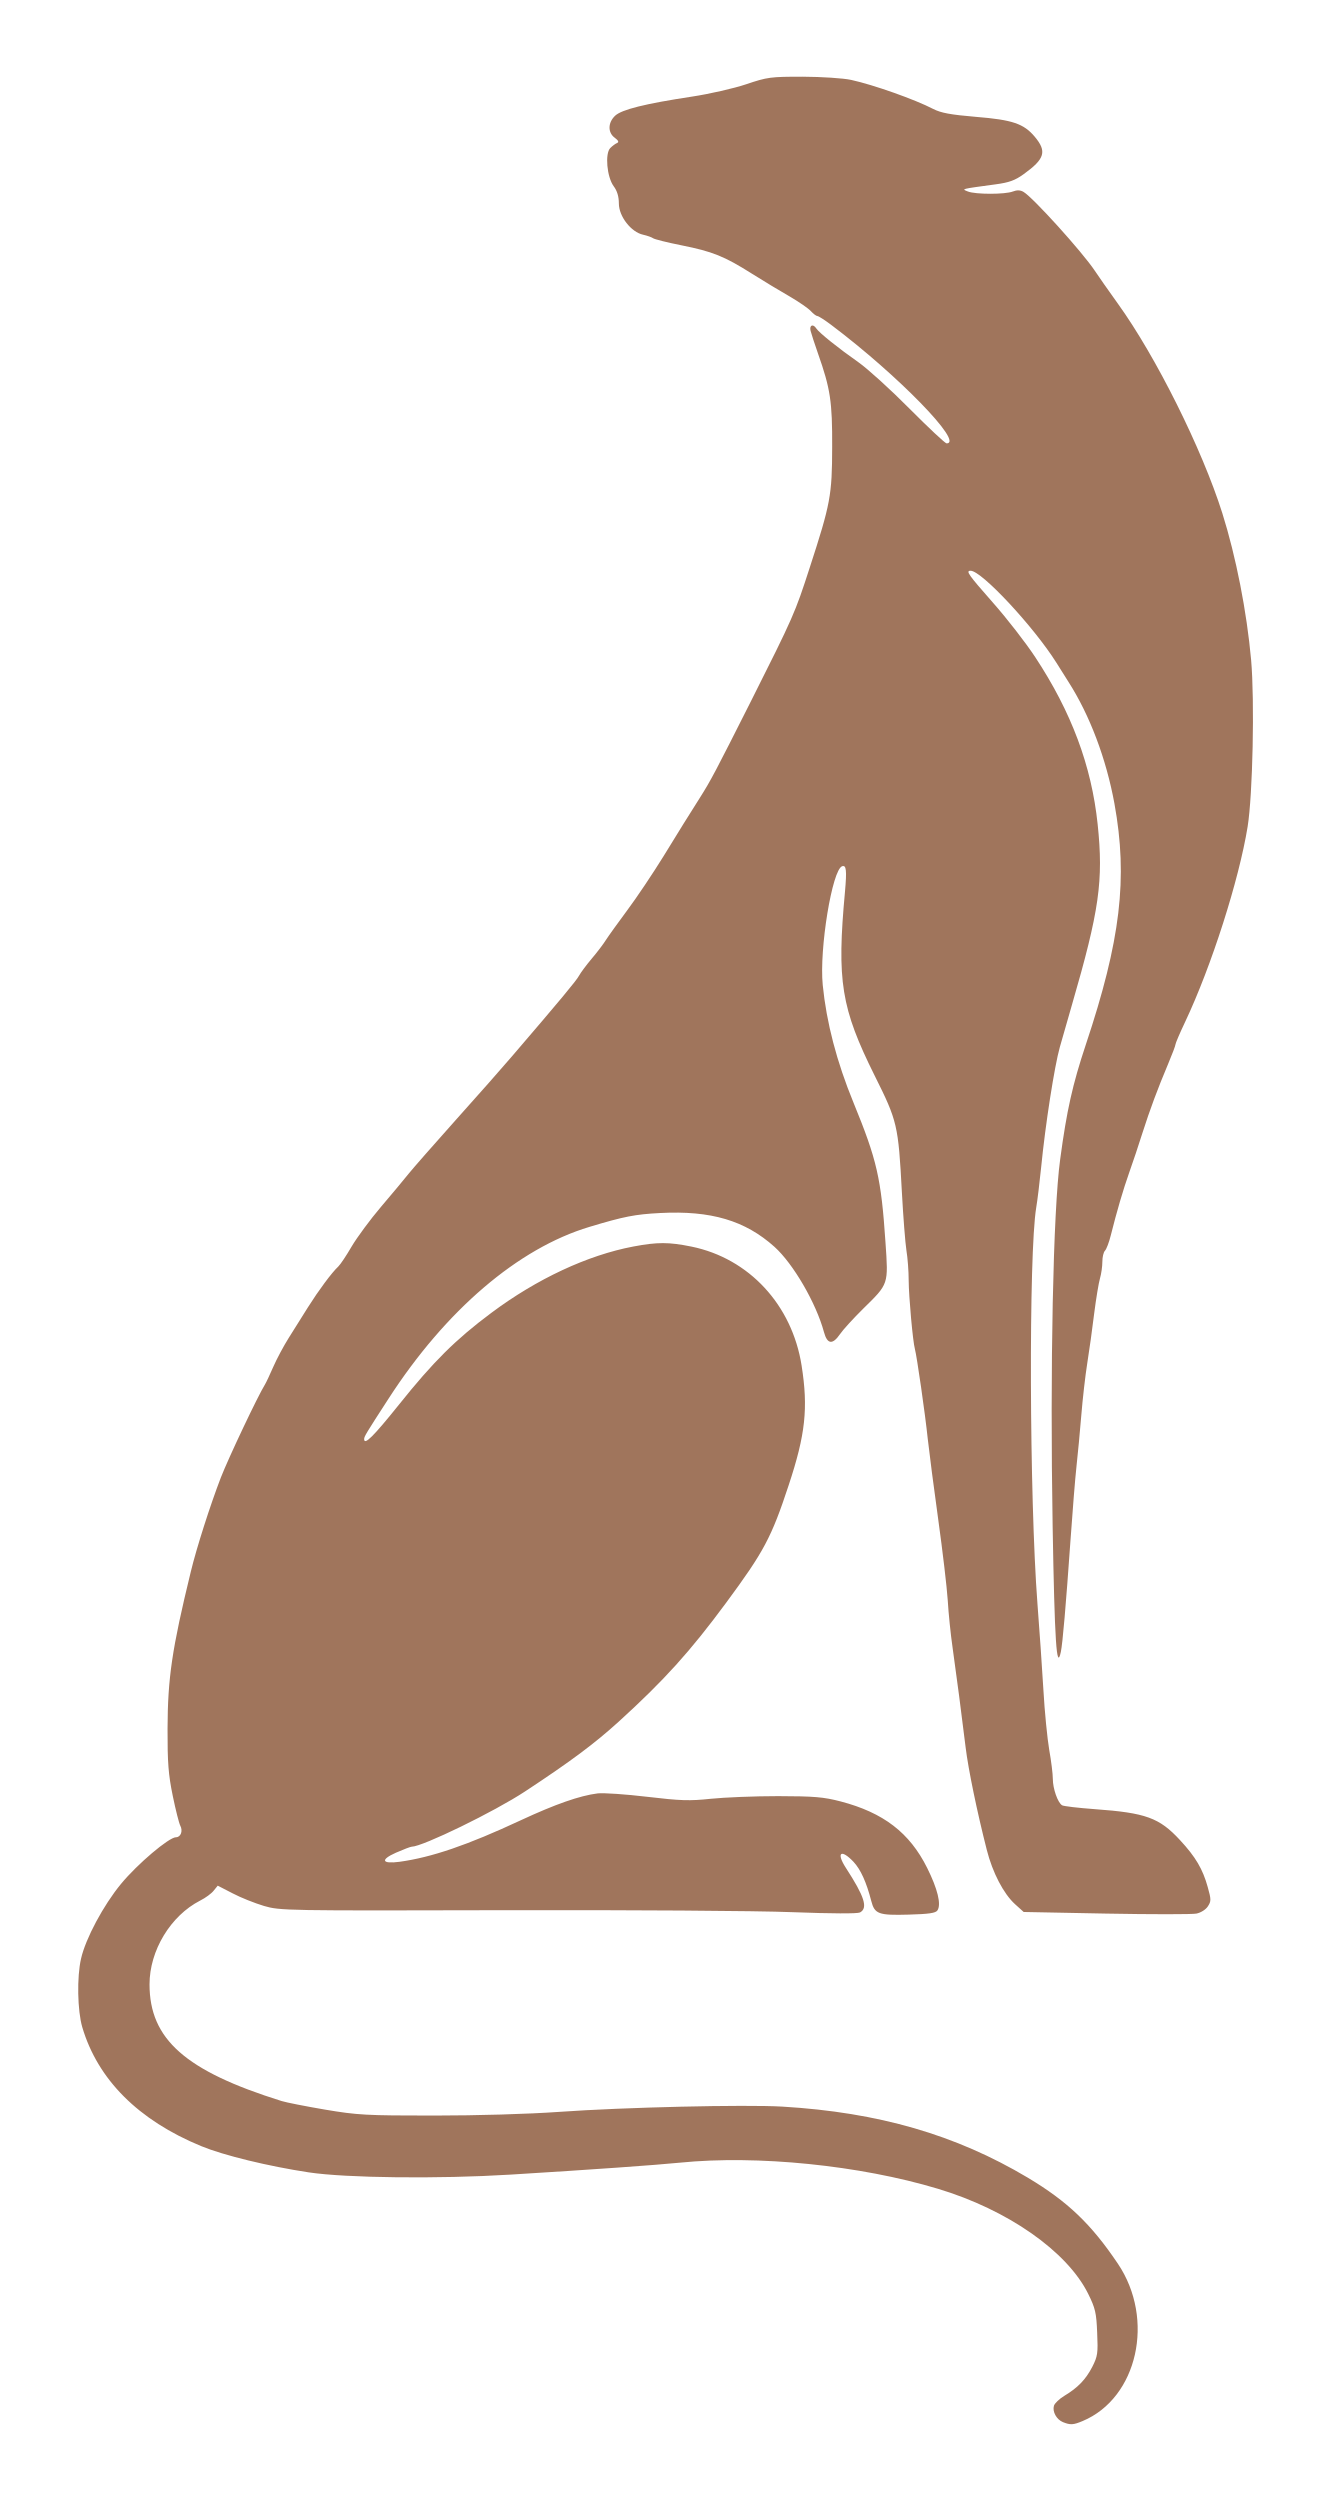
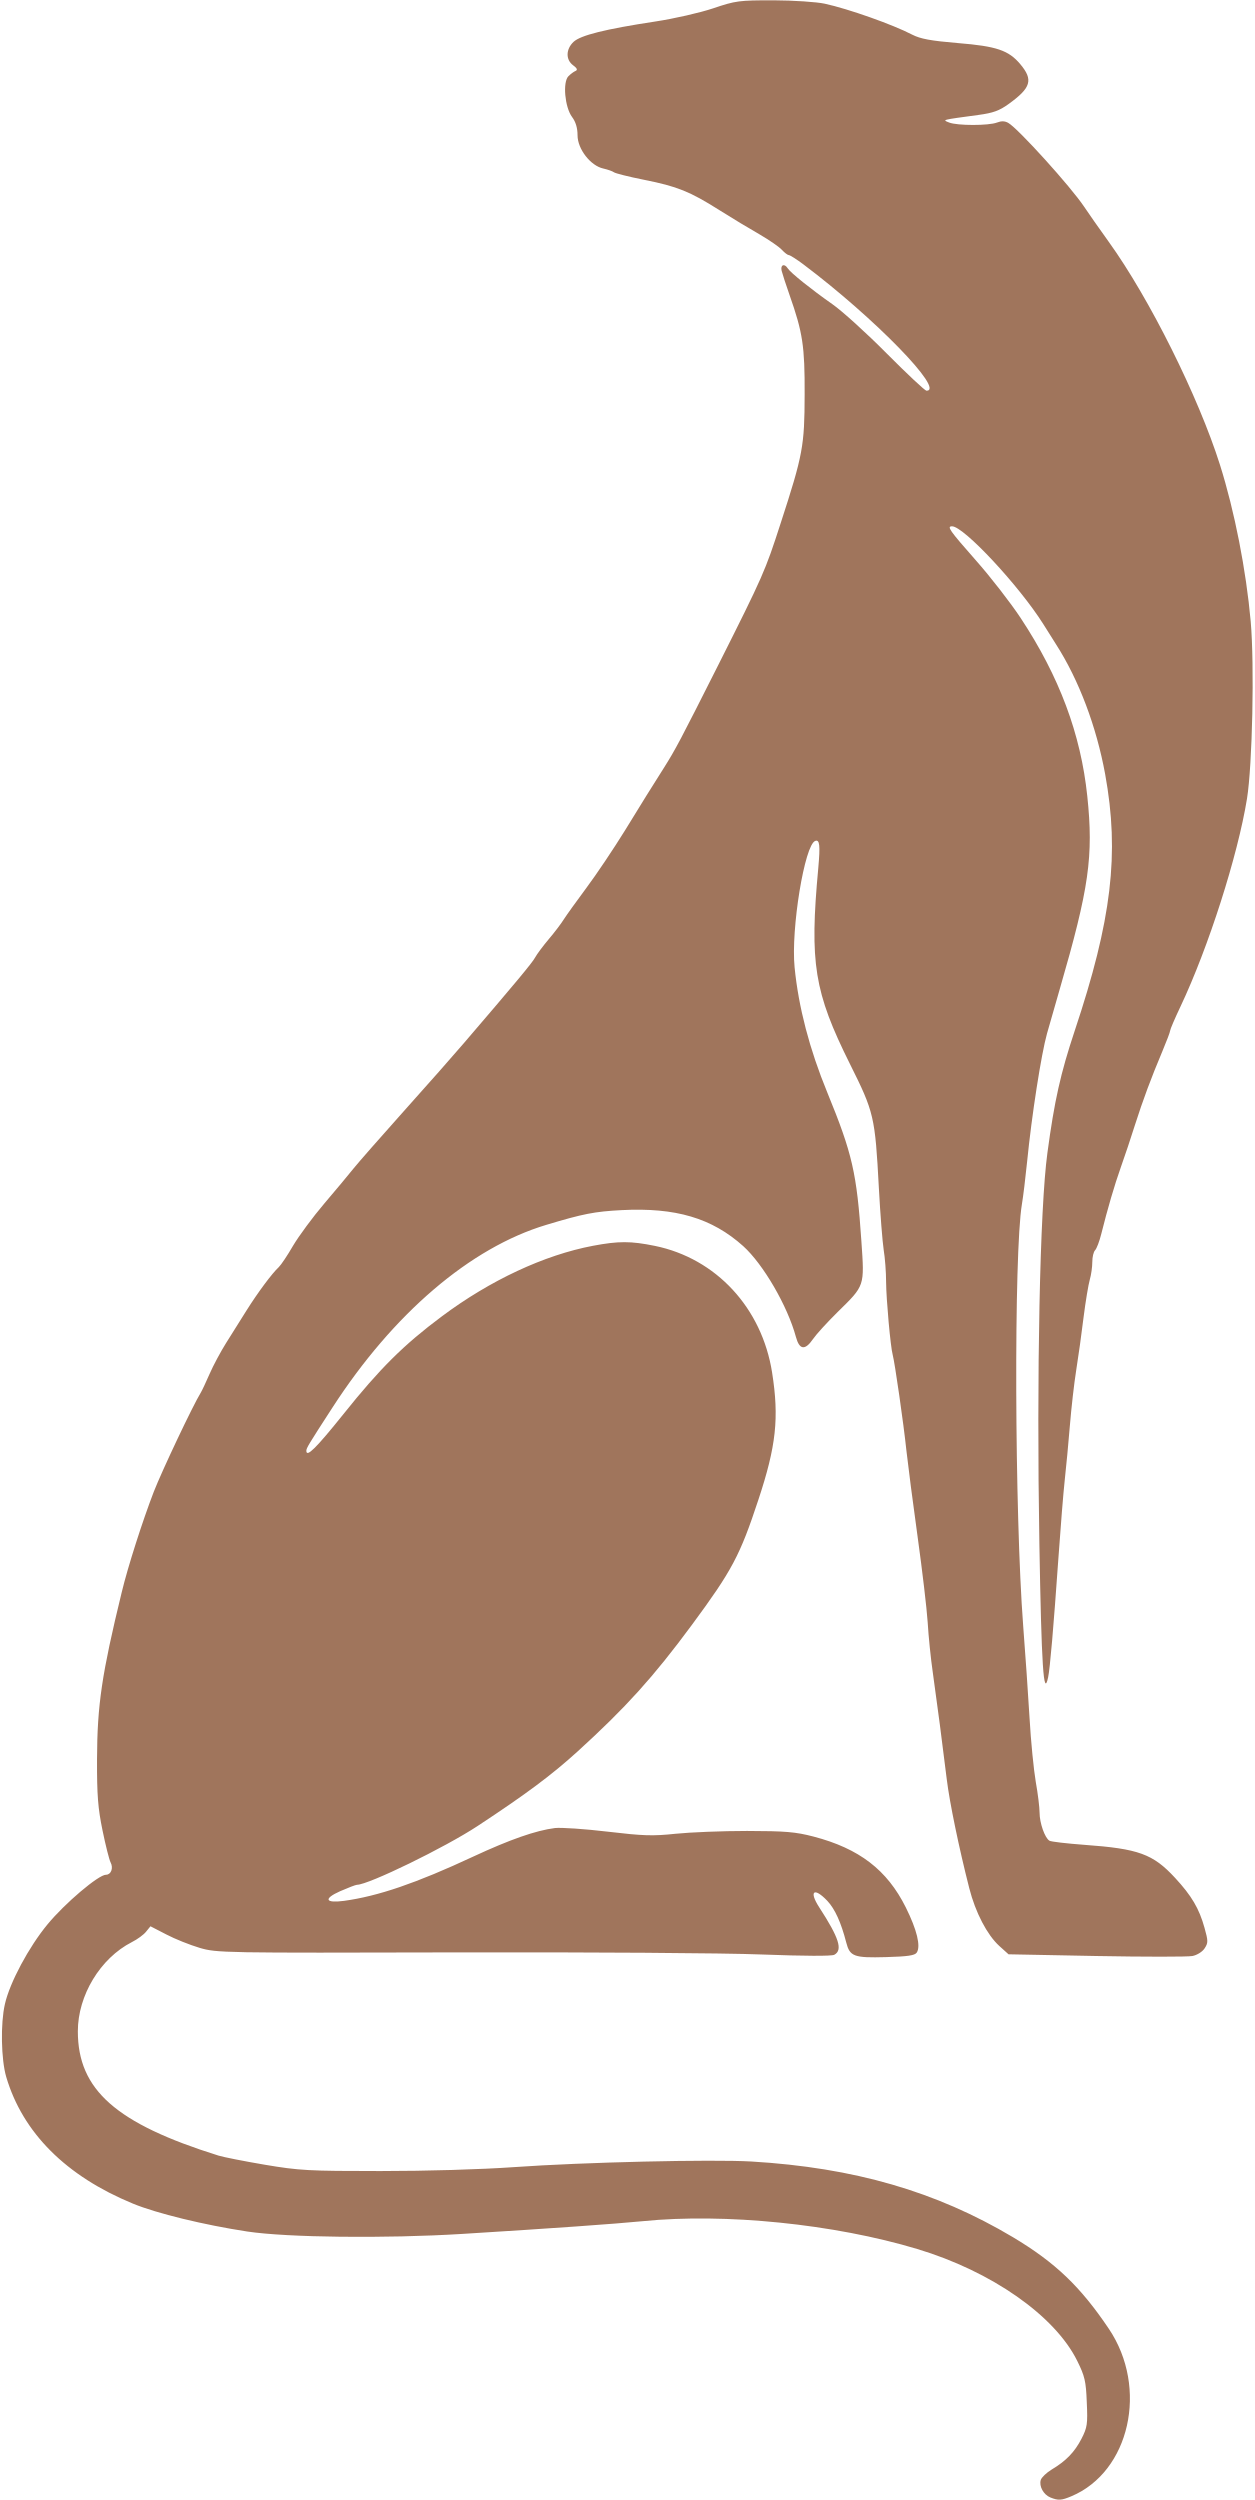
- <svg xmlns="http://www.w3.org/2000/svg" viewBox="0 0 140.8 265.0" width="141" height="265">
-   <g transform="translate(0.00,0.00)">
-     <path fill="#A0755C" fill-rule="evenodd" d="M112.58,256.75C111.89,256.47 111.43,255.63 111.62,255.00C111.71,254.74 112.19,254.28 112.70,253.97C114.14,253.11 114.99,252.23 115.68,250.89C116.25,249.77 116.30,249.44 116.20,247.27C116.12,245.16 116.00,244.67 115.25,243.15C113.02,238.64 106.71,234.23 99.32,232.01C91.05,229.52 80.17,228.42 72.00,229.24C69.25,229.51 62.91,229.96 54.00,230.51C46.37,230.98 36.61,230.87 32.62,230.27C28.34,229.62 23.60,228.47 21.23,227.49C14.57,224.75 10.26,220.43 8.62,214.88C8.11,213.14 8.04,209.56 8.49,207.62C8.97,205.49 10.87,201.94 12.73,199.69C14.46,197.59 17.81,194.75 18.55,194.75C19.06,194.75 19.31,194.08 19.01,193.52C18.88,193.28 18.52,191.86 18.21,190.35C17.75,188.11 17.65,186.85 17.66,183.25C17.68,177.85 18.13,174.79 20.12,166.62C20.73,164.08 22.20,159.50 23.31,156.62C24.13,154.52 27.22,147.99 27.99,146.75C28.12,146.54 28.51,145.70 28.87,144.88C29.23,144.05 29.97,142.67 30.51,141.81C31.06,140.95 31.97,139.49 32.55,138.56C33.67,136.78 35.08,134.88 35.76,134.25C35.98,134.04 36.62,133.09 37.18,132.12C37.75,131.16 39.14,129.27 40.29,127.92C41.44,126.57 42.75,125.00 43.21,124.42C43.67,123.85 45.92,121.28 48.21,118.72C50.50,116.17 53.18,113.13 54.17,111.97C59.30,105.99 61.03,103.91 61.28,103.42C61.44,103.12 62.04,102.31 62.62,101.62C63.20,100.94 63.88,100.04 64.14,99.62C64.40,99.21 65.41,97.81 66.38,96.50C67.36,95.19 69.09,92.61 70.24,90.75C72.23,87.51 72.59,86.93 74.09,84.56C75.26,82.71 75.73,81.81 79.48,74.37C84.03,65.32 84.17,64.99 85.73,60.17C87.94,53.38 88.10,52.49 88.11,47.38C88.13,42.56 87.92,41.20 86.61,37.48C86.25,36.46 85.90,35.37 85.82,35.06C85.68,34.46 86.09,34.29 86.43,34.82C86.70,35.25 88.78,36.92 90.88,38.39C91.84,39.06 94.28,41.27 96.30,43.31C98.32,45.34 100.09,47.00 100.24,47.00C102.13,47.00 95.09,39.77 88.01,34.44C87.32,33.92 86.66,33.50 86.54,33.50C86.42,33.50 86.11,33.26 85.85,32.98C85.59,32.69 84.59,32.00 83.63,31.44C82.66,30.89 80.86,29.80 79.62,29.02C76.68,27.16 75.43,26.66 72.12,26.00C70.61,25.70 69.26,25.36 69.12,25.25C68.99,25.15 68.51,24.98 68.07,24.88C66.80,24.61 65.50,22.94 65.50,21.57C65.50,20.84 65.32,20.23 64.95,19.74C64.23,18.76 64.01,16.28 64.59,15.69C64.81,15.47 65.13,15.23 65.31,15.16C65.53,15.06 65.45,14.89 65.06,14.60C64.31,14.05 64.33,13.00 65.10,12.27C65.80,11.61 68.25,11.00 73.25,10.24C75.11,9.96 77.69,9.37 79.00,8.93C81.25,8.17 81.57,8.13 85.00,8.13C87.02,8.14 89.29,8.29 90.12,8.47C92.47,8.98 96.90,10.55 98.82,11.55C99.64,11.97 100.65,12.16 103.38,12.39C107.22,12.70 108.42,13.11 109.58,14.49C110.89,16.05 110.66,16.84 108.41,18.46C107.50,19.12 106.86,19.35 105.44,19.54C101.68,20.05 101.79,20.02 102.50,20.30C103.31,20.62 106.44,20.62 107.26,20.30C107.70,20.13 108.05,20.14 108.39,20.34C109.38,20.91 114.62,26.70 115.95,28.70C116.32,29.26 117.42,30.83 118.39,32.18C122.45,37.82 127.32,47.61 129.46,54.38C130.92,59.01 132.06,64.85 132.52,69.97C132.90,74.30 132.69,84.24 132.15,87.62C131.23,93.30 128.31,102.43 125.53,108.31C124.96,109.51 124.50,110.59 124.50,110.71C124.50,110.83 124.15,111.76 123.72,112.78C122.60,115.44 121.81,117.56 120.99,120.12C120.60,121.36 119.98,123.22 119.61,124.25C118.95,126.11 118.28,128.41 117.64,130.96C117.46,131.69 117.18,132.42 117.03,132.57C116.87,132.73 116.75,133.25 116.75,133.74C116.75,134.23 116.64,135.02 116.50,135.50C116.36,135.98 116.08,137.67 115.88,139.25C115.69,140.83 115.36,143.19 115.15,144.50C114.94,145.81 114.66,148.28 114.52,150.00C114.38,151.72 114.15,154.15 114.01,155.41C113.87,156.67 113.59,160.16 113.38,163.16C112.88,170.26 112.54,174.20 112.35,175.10C111.90,177.21 111.69,173.99 111.48,161.80C111.19,144.95 111.53,128.38 112.28,122.88C112.98,117.67 113.59,114.96 114.99,110.75C118.69,99.67 119.47,93.10 118.03,85.18C117.16,80.43 115.42,75.81 113.14,72.25C112.84,71.77 112.27,70.87 111.88,70.25C109.46,66.41 103.95,60.50 102.79,60.50C102.24,60.50 102.51,60.88 105.15,63.88C106.61,65.53 108.63,68.13 109.63,69.65C113.47,75.47 115.60,81.17 116.25,87.36C116.88,93.35 116.43,96.51 113.53,106.50C113.11,107.94 112.53,109.97 112.24,111.00C111.67,113.03 110.71,119.19 110.26,123.75C110.10,125.33 109.87,127.24 109.74,128.00C108.93,132.87 109.01,158.74 109.87,170.00C110.08,172.68 110.36,176.79 110.50,179.12C110.63,181.46 110.92,184.33 111.12,185.50C111.33,186.67 111.50,188.05 111.50,188.57C111.50,189.59 112.02,191.08 112.48,191.36C112.63,191.46 114.19,191.64 115.94,191.77C121.36,192.16 122.79,192.68 124.98,195.05C126.64,196.84 127.39,198.12 127.92,200.03C128.29,201.35 128.29,201.53 127.93,202.08C127.71,202.42 127.18,202.75 126.72,202.84C126.27,202.93 121.96,202.93 117.15,202.84L108.41,202.67L107.49,201.84C106.28,200.74 105.11,198.50 104.50,196.09C103.47,192.05 102.54,187.55 102.26,185.25C101.85,181.86 101.28,177.53 100.87,174.62C100.67,173.25 100.44,171.00 100.36,169.62C100.27,168.25 99.82,164.43 99.36,161.12C98.90,157.82 98.40,153.94 98.24,152.50C97.97,149.89 97.08,143.72 96.88,143.00C96.66,142.22 96.23,137.44 96.22,135.73C96.22,134.75 96.11,133.31 95.98,132.54C95.86,131.76 95.64,128.99 95.50,126.38C95.12,119.24 95.02,118.84 92.62,114.03C89.05,106.85 88.59,104.00 89.47,94.50C89.67,92.26 89.61,91.67 89.17,91.82C88.11,92.17 86.73,100.62 87.11,104.41C87.50,108.37 88.59,112.55 90.37,116.88C92.86,122.96 93.30,124.87 93.76,131.68C94.07,136.20 94.12,136.05 91.39,138.73C90.36,139.75 89.25,140.96 88.94,141.42C88.15,142.57 87.59,142.50 87.24,141.20C86.41,138.13 83.99,133.96 81.99,132.16C78.88,129.37 75.26,128.30 69.88,128.58C67.21,128.72 66.06,128.94 62.38,130.05C54.82,132.32 47.14,138.89 41.09,148.25C38.70,151.94 38.50,152.27 38.50,152.54C38.50,153.25 39.48,152.27 42.20,148.88C45.82,144.35 48.19,141.99 52.00,139.15C56.81,135.56 62.18,133.05 67.04,132.13C69.59,131.65 70.79,131.65 73.20,132.14C79.30,133.39 83.86,138.32 84.87,144.75C85.58,149.26 85.28,152.06 83.50,157.43C81.67,162.98 80.88,164.46 76.88,169.88C73.04,175.08 70.31,178.10 65.50,182.48C62.91,184.83 60.42,186.69 55.56,189.89C52.32,192.03 44.68,195.75 43.54,195.75C43.42,195.75 42.66,196.04 41.86,196.39C40.18,197.14 40.37,197.60 42.25,197.35C45.65,196.88 49.42,195.60 55.12,192.94C58.78,191.24 61.35,190.34 63.25,190.10C63.87,190.03 66.23,190.19 68.50,190.46C72.05,190.88 72.99,190.91 75.25,190.67C76.69,190.52 79.90,190.39 82.38,190.39C86.21,190.40 87.19,190.48 89.00,190.95C93.55,192.14 96.32,194.27 98.18,198.00C99.29,200.23 99.69,201.87 99.27,202.50C99.08,202.79 98.36,202.89 96.20,202.95C93.01,203.04 92.61,202.89 92.25,201.49C91.74,199.51 91.13,198.16 90.37,197.35C89.04,195.95 88.51,196.37 89.56,197.99C91.54,201.04 91.93,202.25 91.06,202.72C90.79,202.86 88.10,202.85 83.87,202.69C80.12,202.54 66.60,202.45 53.38,202.48C30.11,202.54 29.59,202.53 27.88,202.03C26.91,201.74 25.42,201.15 24.55,200.69L22.98,199.88L22.55,200.41C22.32,200.71 21.68,201.18 21.12,201.46C17.98,203.07 15.75,206.76 15.75,210.34C15.75,216.16 19.55,219.52 29.75,222.71C30.23,222.86 32.30,223.27 34.36,223.62C37.80,224.20 38.70,224.25 45.88,224.25C50.46,224.25 55.93,224.09 59.15,223.86C66.02,223.37 78.85,223.07 82.82,223.30C93.04,223.91 101.20,226.28 108.84,230.83C113.07,233.36 115.56,235.74 118.40,239.96C122.36,245.85 120.48,254.19 114.66,256.63C113.66,257.05 113.36,257.06 112.58,256.75Z" />
-   </g>
+ <svg xmlns="http://www.w3.org/2000/svg" viewBox="8.0 8.1 124.9 248.9">
+   <path fill="#A0755C" fill-rule="evenodd" d="M112.58,256.75C111.89,256.47 111.43,255.63 111.62,255.00C111.71,254.74 112.19,254.28 112.70,253.97C114.14,253.11 114.99,252.23 115.68,250.89C116.25,249.77 116.30,249.44 116.20,247.27C116.12,245.16 116.00,244.67 115.25,243.15C113.02,238.64 106.71,234.23 99.32,232.01C91.05,229.52 80.17,228.42 72.00,229.24C69.25,229.51 62.91,229.96 54.00,230.51C46.37,230.98 36.61,230.87 32.62,230.27C28.34,229.62 23.60,228.47 21.23,227.49C14.57,224.75 10.26,220.43 8.62,214.88C8.11,213.14 8.04,209.56 8.49,207.62C8.97,205.49 10.87,201.94 12.73,199.69C14.46,197.59 17.81,194.75 18.55,194.75C19.06,194.75 19.31,194.08 19.01,193.52C18.88,193.28 18.52,191.86 18.21,190.35C17.75,188.11 17.65,186.85 17.66,183.25C17.68,177.85 18.13,174.79 20.12,166.62C20.73,164.08 22.20,159.50 23.31,156.62C24.13,154.52 27.22,147.99 27.99,146.75C28.12,146.54 28.51,145.70 28.87,144.88C29.23,144.05 29.97,142.67 30.51,141.81C31.06,140.95 31.97,139.49 32.55,138.56C33.67,136.78 35.08,134.88 35.76,134.25C35.98,134.04 36.62,133.09 37.18,132.12C37.75,131.16 39.14,129.27 40.29,127.92C41.44,126.57 42.75,125.00 43.21,124.42C43.67,123.85 45.92,121.28 48.21,118.72C50.50,116.17 53.18,113.13 54.17,111.97C59.30,105.99 61.03,103.91 61.28,103.42C61.44,103.12 62.04,102.31 62.62,101.62C63.20,100.94 63.88,100.04 64.14,99.62C64.40,99.21 65.41,97.81 66.38,96.50C67.36,95.19 69.09,92.61 70.24,90.75C72.23,87.51 72.59,86.93 74.09,84.56C75.26,82.71 75.73,81.81 79.48,74.37C84.03,65.32 84.17,64.99 85.73,60.17C87.94,53.38 88.10,52.49 88.11,47.38C88.13,42.56 87.92,41.20 86.61,37.48C86.25,36.46 85.90,35.37 85.82,35.06C85.68,34.46 86.09,34.29 86.43,34.82C86.70,35.25 88.78,36.92 90.88,38.39C91.84,39.06 94.28,41.27 96.30,43.31C98.32,45.34 100.09,47.00 100.24,47.00C102.13,47.00 95.09,39.77 88.01,34.44C87.32,33.92 86.66,33.50 86.54,33.50C86.42,33.50 86.11,33.26 85.85,32.98C85.59,32.69 84.59,32.00 83.63,31.44C82.66,30.89 80.86,29.80 79.62,29.02C76.68,27.16 75.43,26.66 72.12,26.00C70.61,25.70 69.26,25.36 69.12,25.25C68.99,25.15 68.51,24.98 68.07,24.88C66.80,24.61 65.50,22.94 65.50,21.57C65.50,20.84 65.32,20.23 64.95,19.74C64.23,18.76 64.01,16.28 64.59,15.69C64.81,15.47 65.13,15.23 65.31,15.16C65.53,15.06 65.45,14.89 65.06,14.60C64.31,14.05 64.33,13.00 65.10,12.27C65.80,11.61 68.25,11.00 73.25,10.24C75.11,9.96 77.69,9.37 79.00,8.93C81.25,8.17 81.57,8.13 85.00,8.13C87.02,8.14 89.29,8.29 90.12,8.47C92.47,8.98 96.90,10.55 98.82,11.55C99.64,11.97 100.65,12.16 103.38,12.39C107.22,12.70 108.42,13.11 109.58,14.49C110.89,16.05 110.66,16.84 108.41,18.46C107.50,19.12 106.86,19.35 105.44,19.54C101.68,20.05 101.79,20.02 102.50,20.30C103.31,20.62 106.44,20.62 107.26,20.30C107.70,20.13 108.05,20.14 108.39,20.34C109.38,20.91 114.62,26.70 115.95,28.70C116.32,29.26 117.42,30.83 118.39,32.18C122.45,37.82 127.32,47.61 129.46,54.38C130.92,59.01 132.06,64.85 132.52,69.97C132.90,74.30 132.69,84.24 132.15,87.62C131.23,93.30 128.31,102.43 125.53,108.31C124.96,109.51 124.50,110.59 124.50,110.71C124.50,110.83 124.15,111.76 123.72,112.78C122.60,115.44 121.81,117.56 120.99,120.12C120.60,121.36 119.98,123.22 119.61,124.25C118.95,126.11 118.28,128.41 117.64,130.96C117.46,131.69 117.18,132.42 117.03,132.57C116.87,132.73 116.75,133.25 116.75,133.74C116.75,134.23 116.64,135.02 116.50,135.50C116.36,135.98 116.08,137.67 115.88,139.25C115.69,140.83 115.36,143.19 115.15,144.50C114.94,145.81 114.66,148.28 114.52,150.00C114.38,151.72 114.15,154.15 114.01,155.41C113.87,156.67 113.59,160.16 113.38,163.16C112.88,170.26 112.54,174.20 112.35,175.10C111.90,177.21 111.69,173.99 111.48,161.80C111.19,144.95 111.53,128.38 112.28,122.88C112.98,117.67 113.59,114.96 114.99,110.75C118.69,99.67 119.47,93.10 118.03,85.18C117.16,80.43 115.42,75.81 113.14,72.25C112.84,71.77 112.27,70.87 111.88,70.25C109.46,66.41 103.95,60.50 102.79,60.50C102.24,60.50 102.51,60.88 105.15,63.88C106.61,65.53 108.63,68.13 109.63,69.65C113.47,75.47 115.60,81.17 116.25,87.36C116.88,93.35 116.43,96.51 113.53,106.50C113.11,107.94 112.53,109.97 112.24,111.00C111.67,113.03 110.71,119.19 110.26,123.75C110.10,125.33 109.87,127.24 109.74,128.00C108.93,132.87 109.01,158.74 109.87,170.00C110.08,172.68 110.36,176.79 110.50,179.12C110.63,181.46 110.92,184.33 111.12,185.50C111.33,186.67 111.50,188.05 111.50,188.57C111.50,189.59 112.02,191.08 112.48,191.36C112.63,191.46 114.19,191.64 115.94,191.77C121.36,192.16 122.79,192.68 124.98,195.05C126.64,196.84 127.39,198.12 127.92,200.03C128.29,201.35 128.29,201.53 127.93,202.08C127.71,202.42 127.18,202.75 126.72,202.84C126.27,202.93 121.96,202.93 117.15,202.84L108.41,202.67L107.49,201.84C106.28,200.74 105.11,198.50 104.50,196.09C103.47,192.05 102.54,187.55 102.26,185.25C101.85,181.86 101.28,177.53 100.87,174.62C100.67,173.25 100.44,171.00 100.36,169.62C100.27,168.25 99.82,164.43 99.36,161.12C98.90,157.82 98.40,153.94 98.24,152.50C97.97,149.89 97.08,143.72 96.88,143.00C96.66,142.22 96.23,137.44 96.22,135.73C96.22,134.75 96.11,133.31 95.98,132.54C95.86,131.76 95.64,128.99 95.50,126.38C95.12,119.24 95.02,118.84 92.62,114.03C89.05,106.85 88.59,104.00 89.47,94.50C89.67,92.26 89.61,91.67 89.17,91.82C88.11,92.17 86.73,100.62 87.11,104.41C87.50,108.37 88.59,112.55 90.37,116.88C92.86,122.96 93.30,124.87 93.76,131.68C94.07,136.20 94.12,136.05 91.39,138.73C90.36,139.75 89.25,140.96 88.94,141.42C88.15,142.57 87.59,142.50 87.24,141.20C86.41,138.13 83.99,133.96 81.99,132.16C78.88,129.37 75.26,128.30 69.88,128.58C67.21,128.72 66.06,128.94 62.38,130.05C54.82,132.32 47.14,138.89 41.09,148.25C38.70,151.94 38.50,152.27 38.50,152.54C38.50,153.25 39.48,152.27 42.20,148.88C45.82,144.35 48.19,141.99 52.00,139.15C56.81,135.56 62.18,133.05 67.04,132.13C69.59,131.65 70.79,131.65 73.20,132.14C79.30,133.39 83.86,138.32 84.87,144.75C85.58,149.26 85.28,152.06 83.50,157.43C81.67,162.98 80.88,164.46 76.88,169.88C73.04,175.08 70.31,178.10 65.50,182.48C62.91,184.83 60.42,186.69 55.56,189.89C52.32,192.03 44.68,195.75 43.54,195.75C43.42,195.75 42.66,196.04 41.86,196.39C40.18,197.14 40.37,197.60 42.25,197.35C45.65,196.88 49.42,195.60 55.12,192.94C58.78,191.24 61.35,190.34 63.25,190.10C63.87,190.03 66.23,190.19 68.50,190.46C72.05,190.88 72.99,190.91 75.25,190.67C76.69,190.52 79.90,190.39 82.38,190.39C86.21,190.40 87.19,190.48 89.00,190.95C93.55,192.14 96.32,194.27 98.18,198.00C99.29,200.23 99.69,201.87 99.27,202.50C99.08,202.79 98.36,202.89 96.20,202.95C93.01,203.04 92.61,202.89 92.25,201.49C91.74,199.51 91.13,198.16 90.37,197.35C89.04,195.95 88.51,196.37 89.56,197.99C91.54,201.04 91.93,202.25 91.06,202.72C90.79,202.86 88.10,202.85 83.87,202.69C80.12,202.54 66.60,202.45 53.38,202.48C30.11,202.54 29.59,202.53 27.88,202.03C26.91,201.74 25.42,201.15 24.55,200.69L22.98,199.88L22.55,200.41C22.32,200.71 21.68,201.18 21.12,201.46C17.98,203.07 15.75,206.76 15.75,210.34C15.75,216.16 19.55,219.52 29.75,222.71C30.23,222.86 32.30,223.27 34.36,223.62C37.80,224.20 38.70,224.25 45.88,224.25C50.46,224.25 55.93,224.09 59.15,223.86C66.02,223.37 78.85,223.07 82.82,223.30C93.04,223.91 101.20,226.28 108.84,230.83C113.07,233.36 115.56,235.74 118.40,239.96C122.36,245.85 120.48,254.19 114.66,256.63C113.66,257.05 113.36,257.06 112.58,256.75Z" />
</svg>
